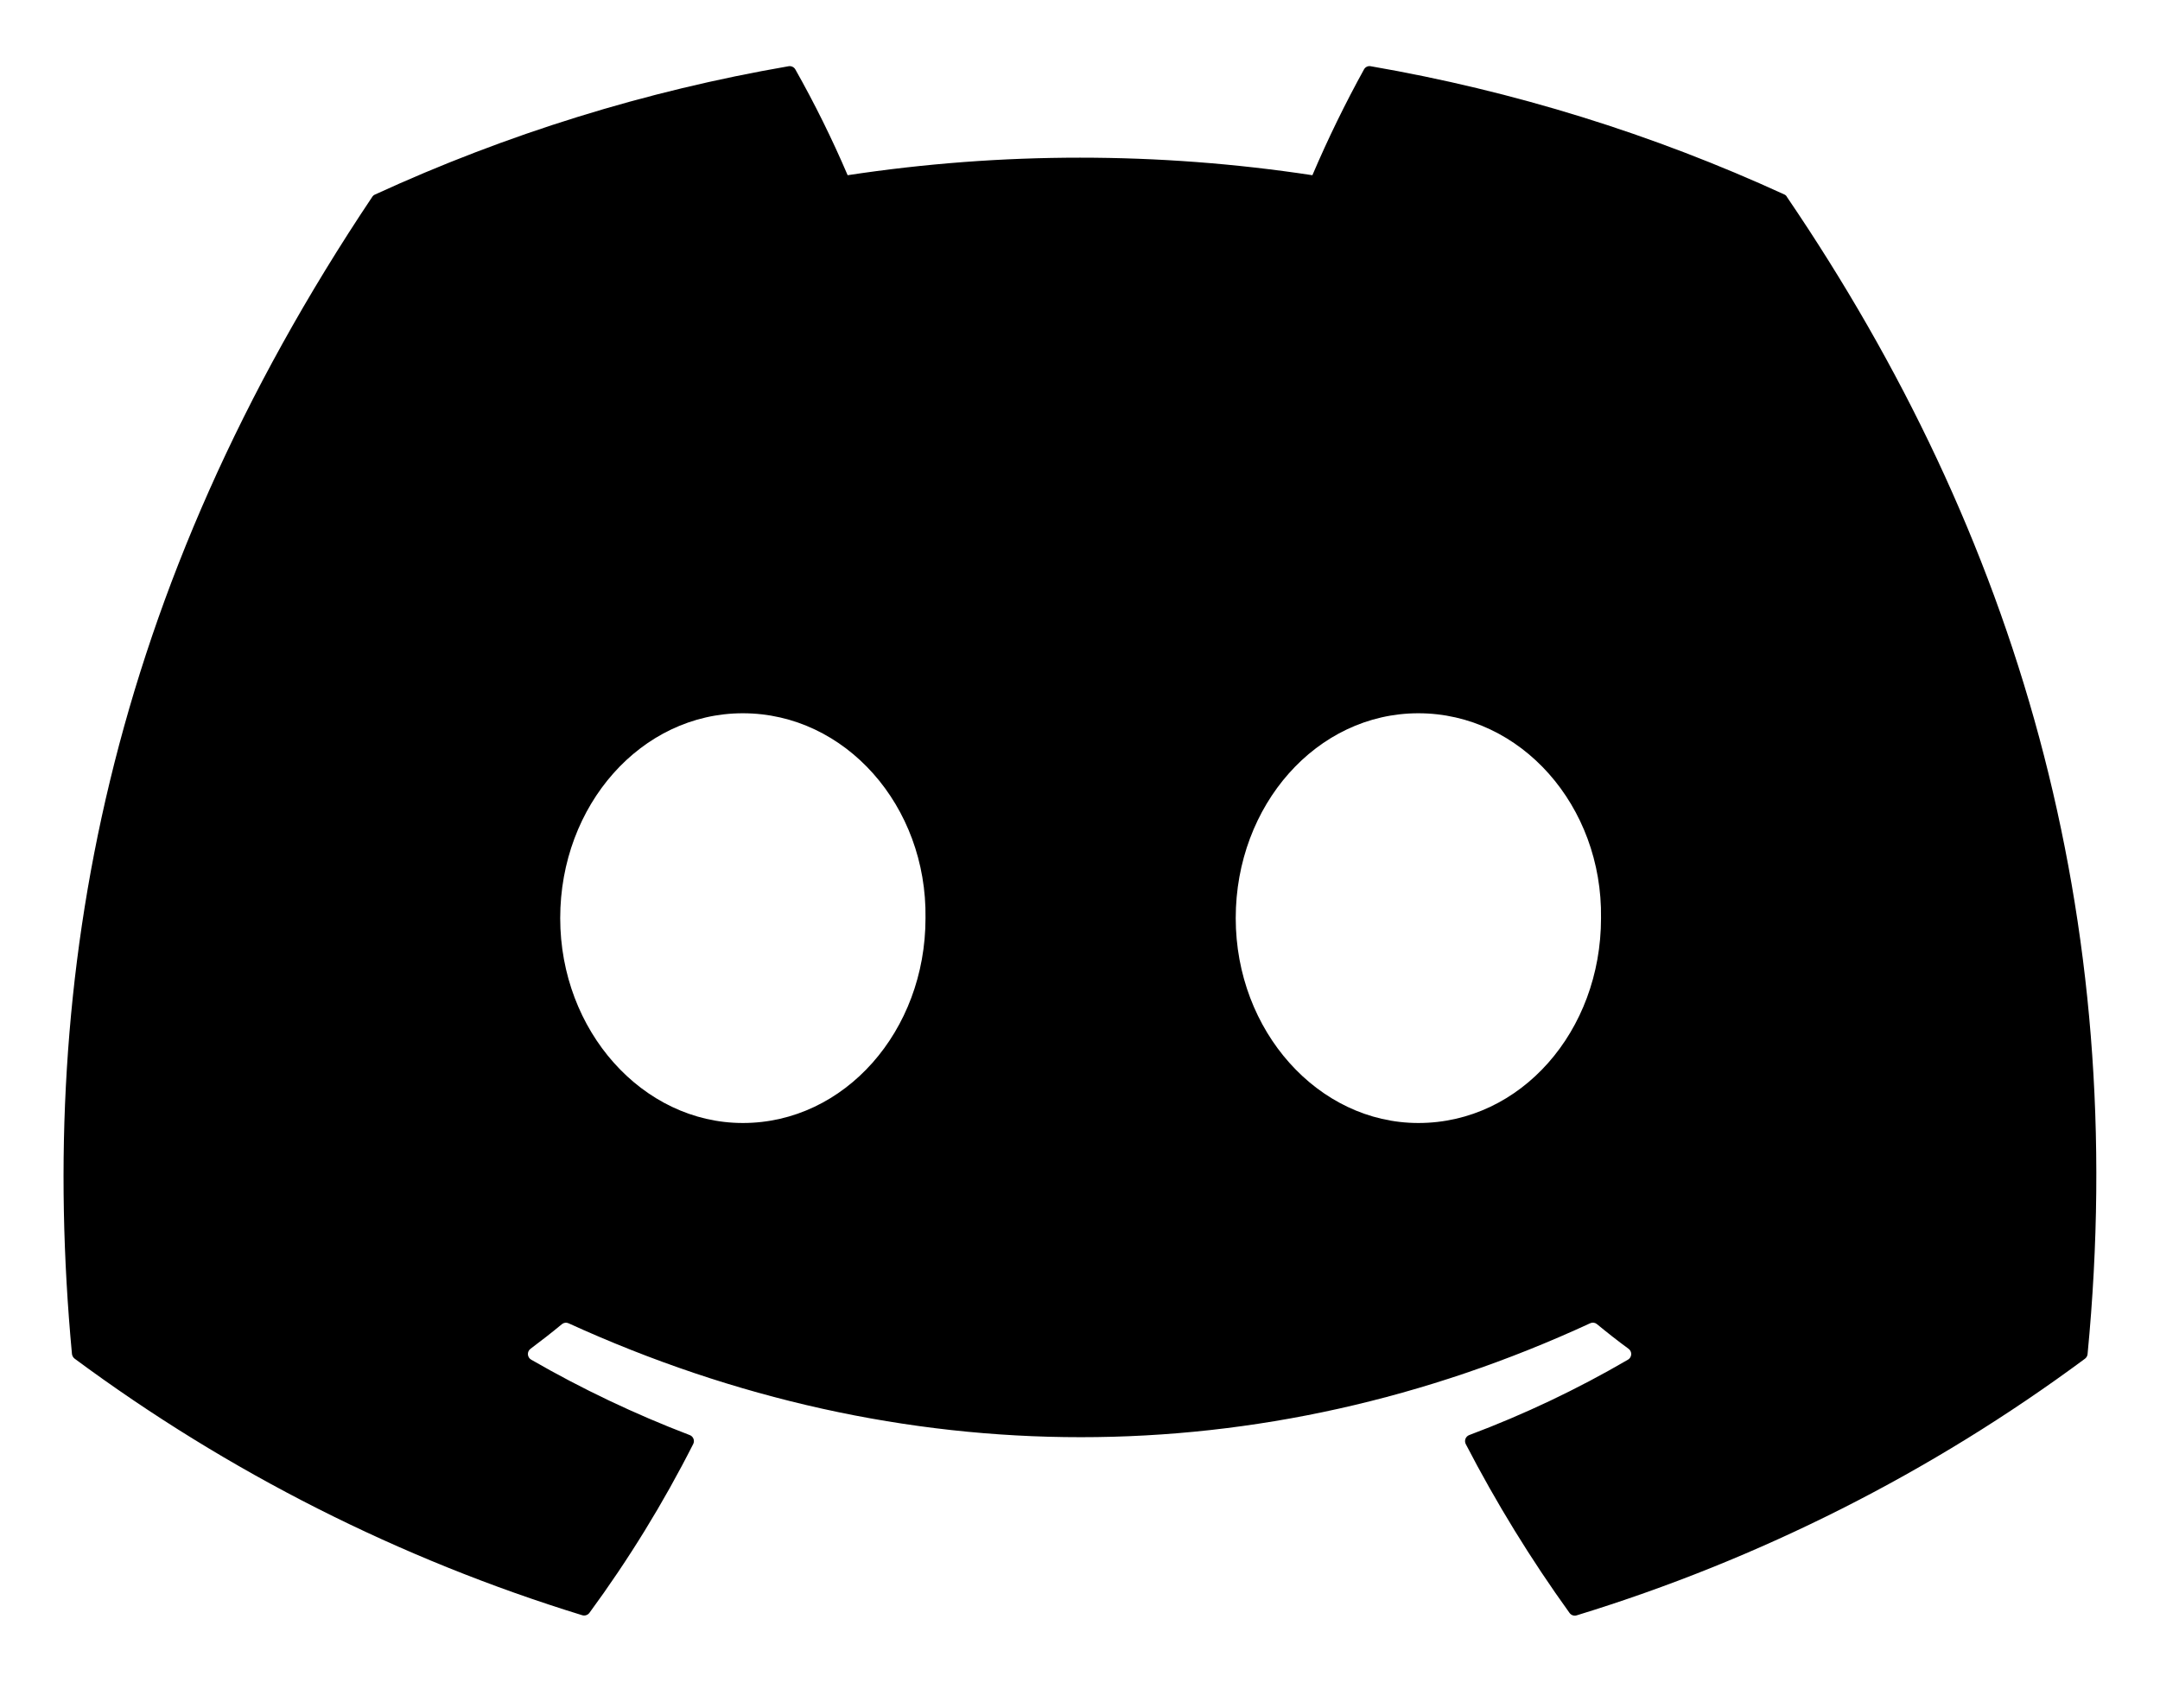
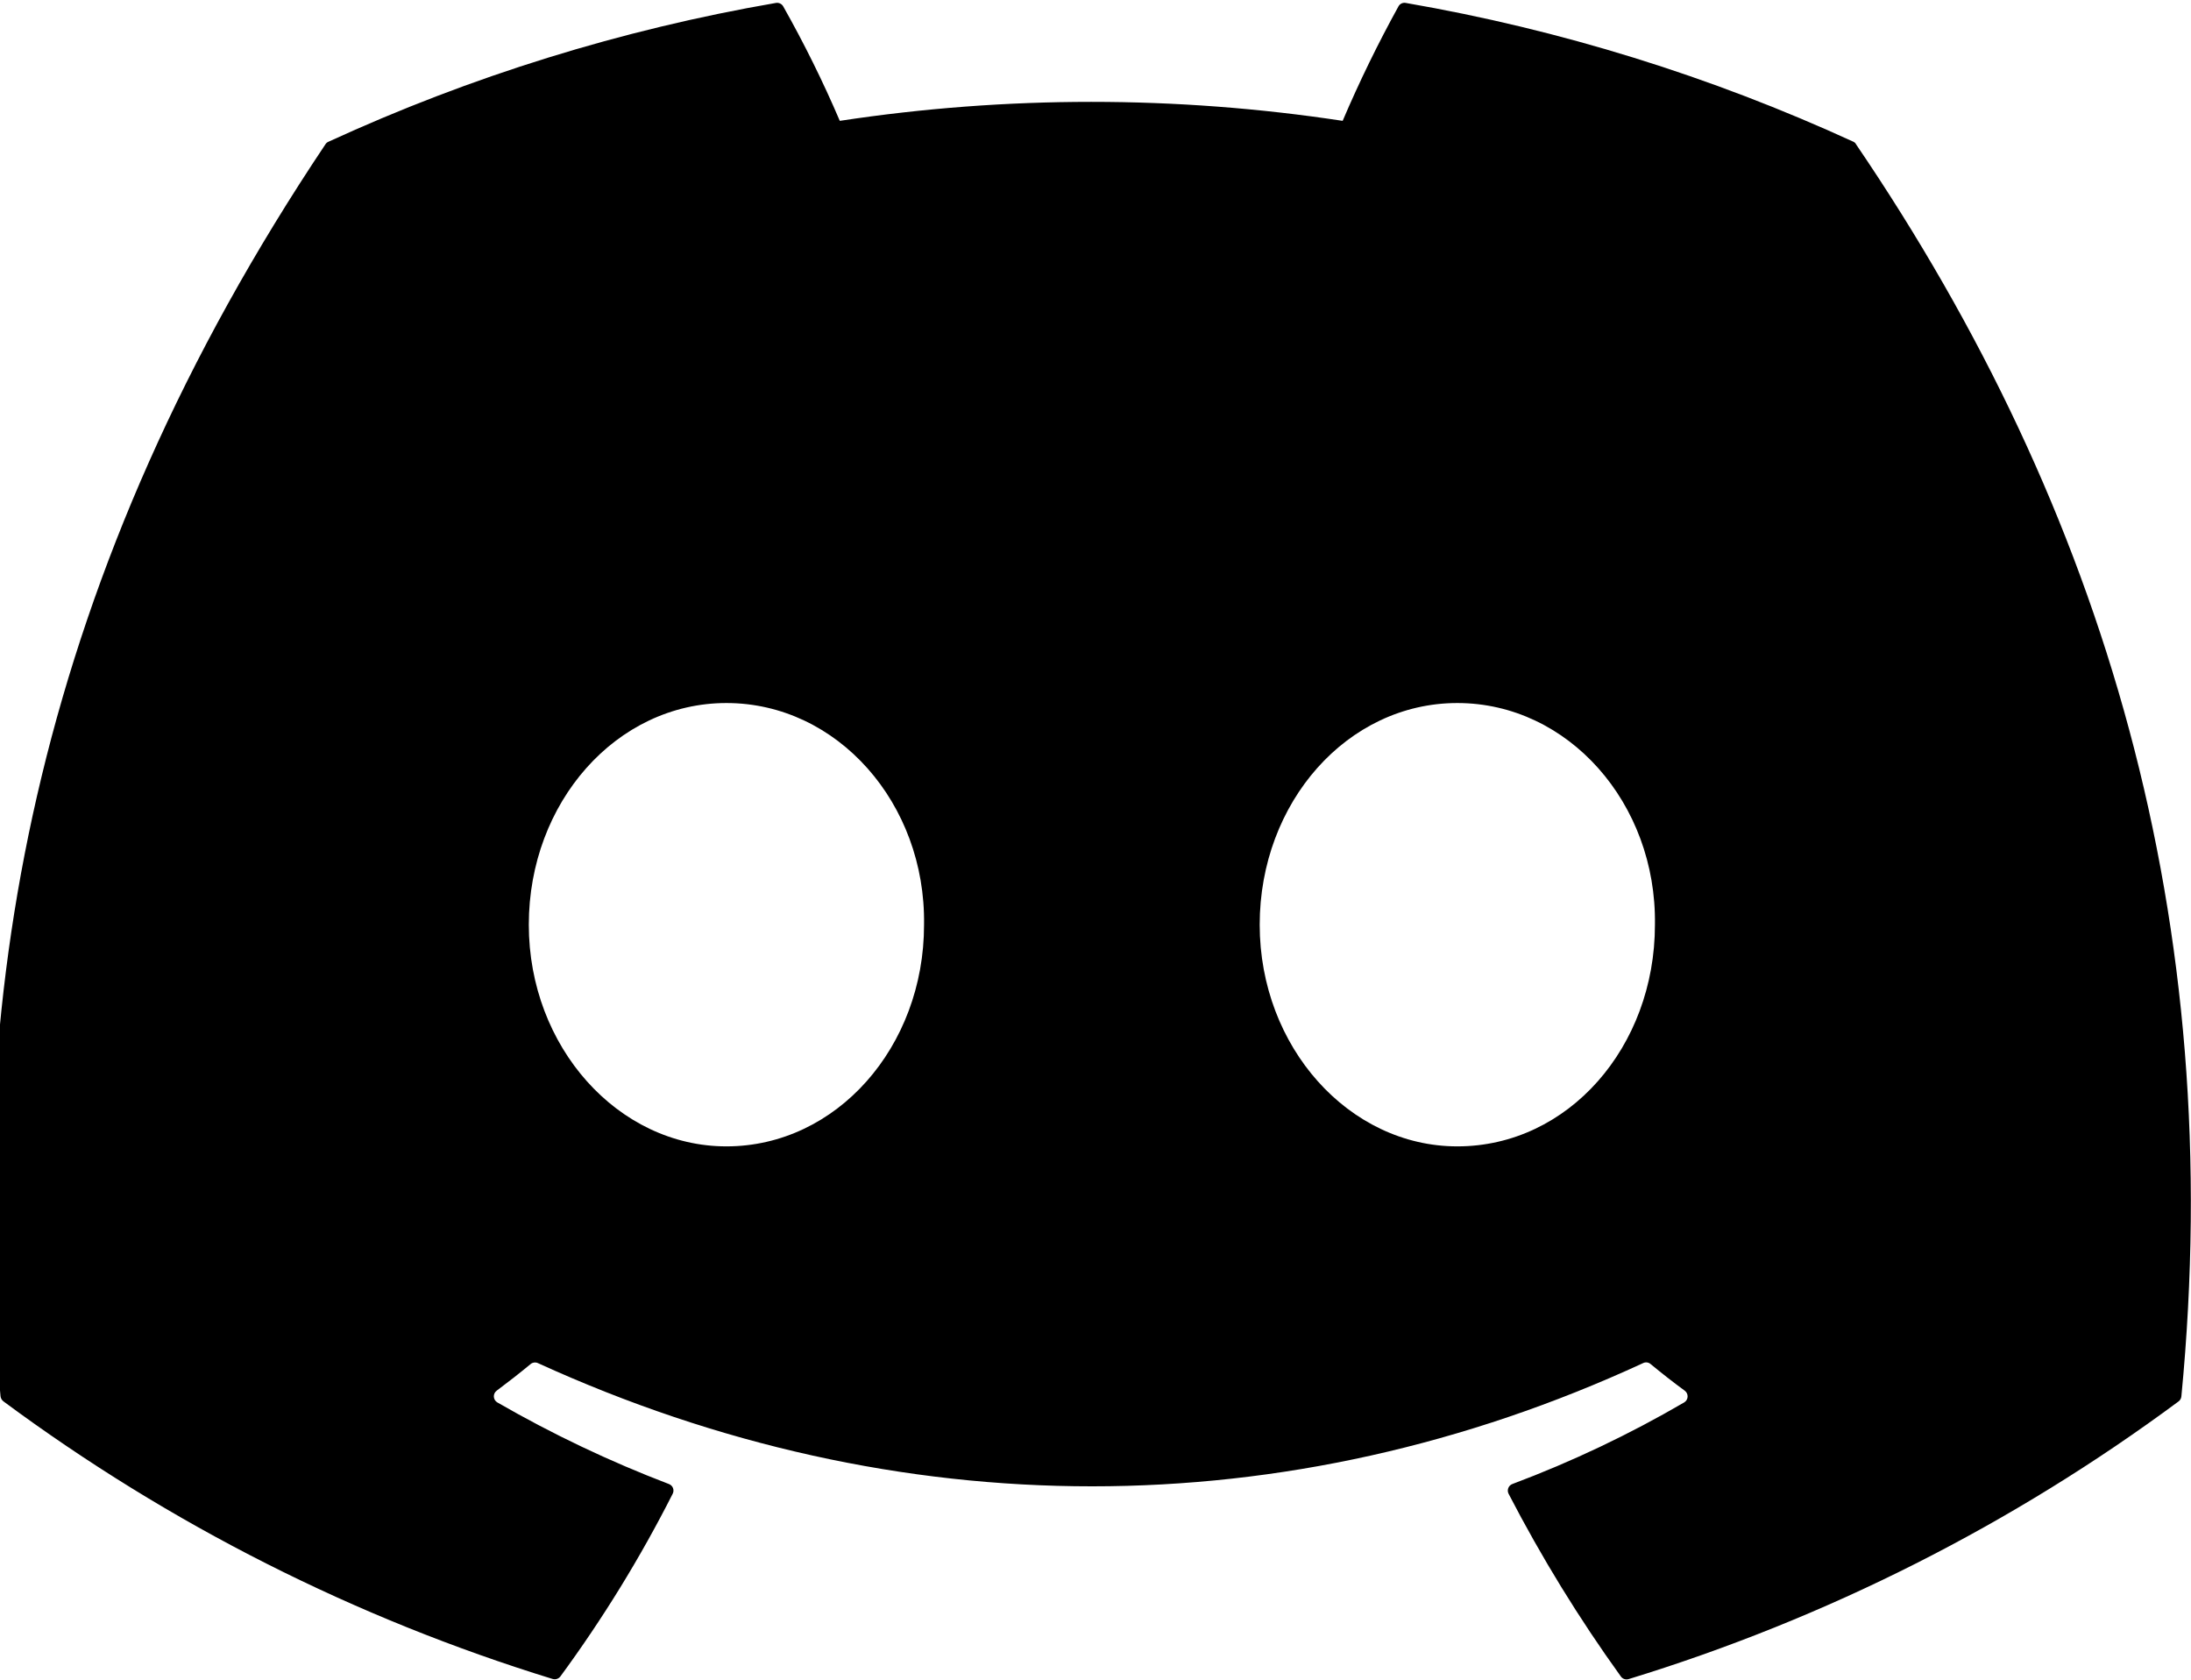
- <svg xmlns="http://www.w3.org/2000/svg" viewBox="240 300 544 430">
+ <svg xmlns="http://www.w3.org/2000/svg" viewBox="258 316 510 391">
  <path fill="#000" d="M689.43 349a422.21 422.21 0 0 0-104.22-32.32 1.58 1.58 0 0 0-1.68.79 294.11 294.11 0 0 0-13 26.66 389.78 389.78 0 0 0-117.05 0 269.75 269.75 0 0 0-13.18-26.66 1.64 1.64 0 0 0-1.68-.79A421 421 0 0 0 334.44 349a1.49 1.49 0 0 0-.69.59c-66.37 99.17-84.55 195.9-75.63 291.41a1.76 1.76 0 0 0 .67 1.2 424.58 424.58 0 0 0 127.85 64.63 1.66 1.66 0 0 0 1.8-.59 303.45 303.45 0 0 0 26.15-42.54 1.62 1.62 0 0 0-.89-2.25 279.6 279.6 0 0 1-39.94-19 1.64 1.64 0 0 1-.16-2.72c2.68-2 5.37-4.1 7.93-6.22a1.58 1.58 0 0 1 1.65-.22c83.79 38.26 174.51 38.26 257.31 0a1.58 1.58 0 0 1 1.68.2c2.56 2.11 5.25 4.23 8 6.24a1.64 1.64 0 0 1-.14 2.72 262.37 262.37 0 0 1-40 19 1.63 1.63 0 0 0-.87 2.28 340.72 340.72 0 0 0 26.13 42.52 1.62 1.62 0 0 0 1.8.61 423.17 423.17 0 0 0 128-64.63 1.64 1.64 0 0 0 .67-1.18c10.68-110.44-17.88-206.38-75.7-291.42a1.3 1.3 0 0 0-.63-.63zM427.09 582.85c-25.23 0-46-23.16-46-51.6s20.38-51.6 46-51.6c25.83 0 46.42 23.36 46 51.6.02 28.44-20.37 51.6-46 51.6zm170.13 0c-25.23 0-46-23.16-46-51.6s20.38-51.6 46-51.6c25.83 0 46.42 23.36 46 51.6.01 28.44-20.17 51.6-46 51.6z" />
</svg>
